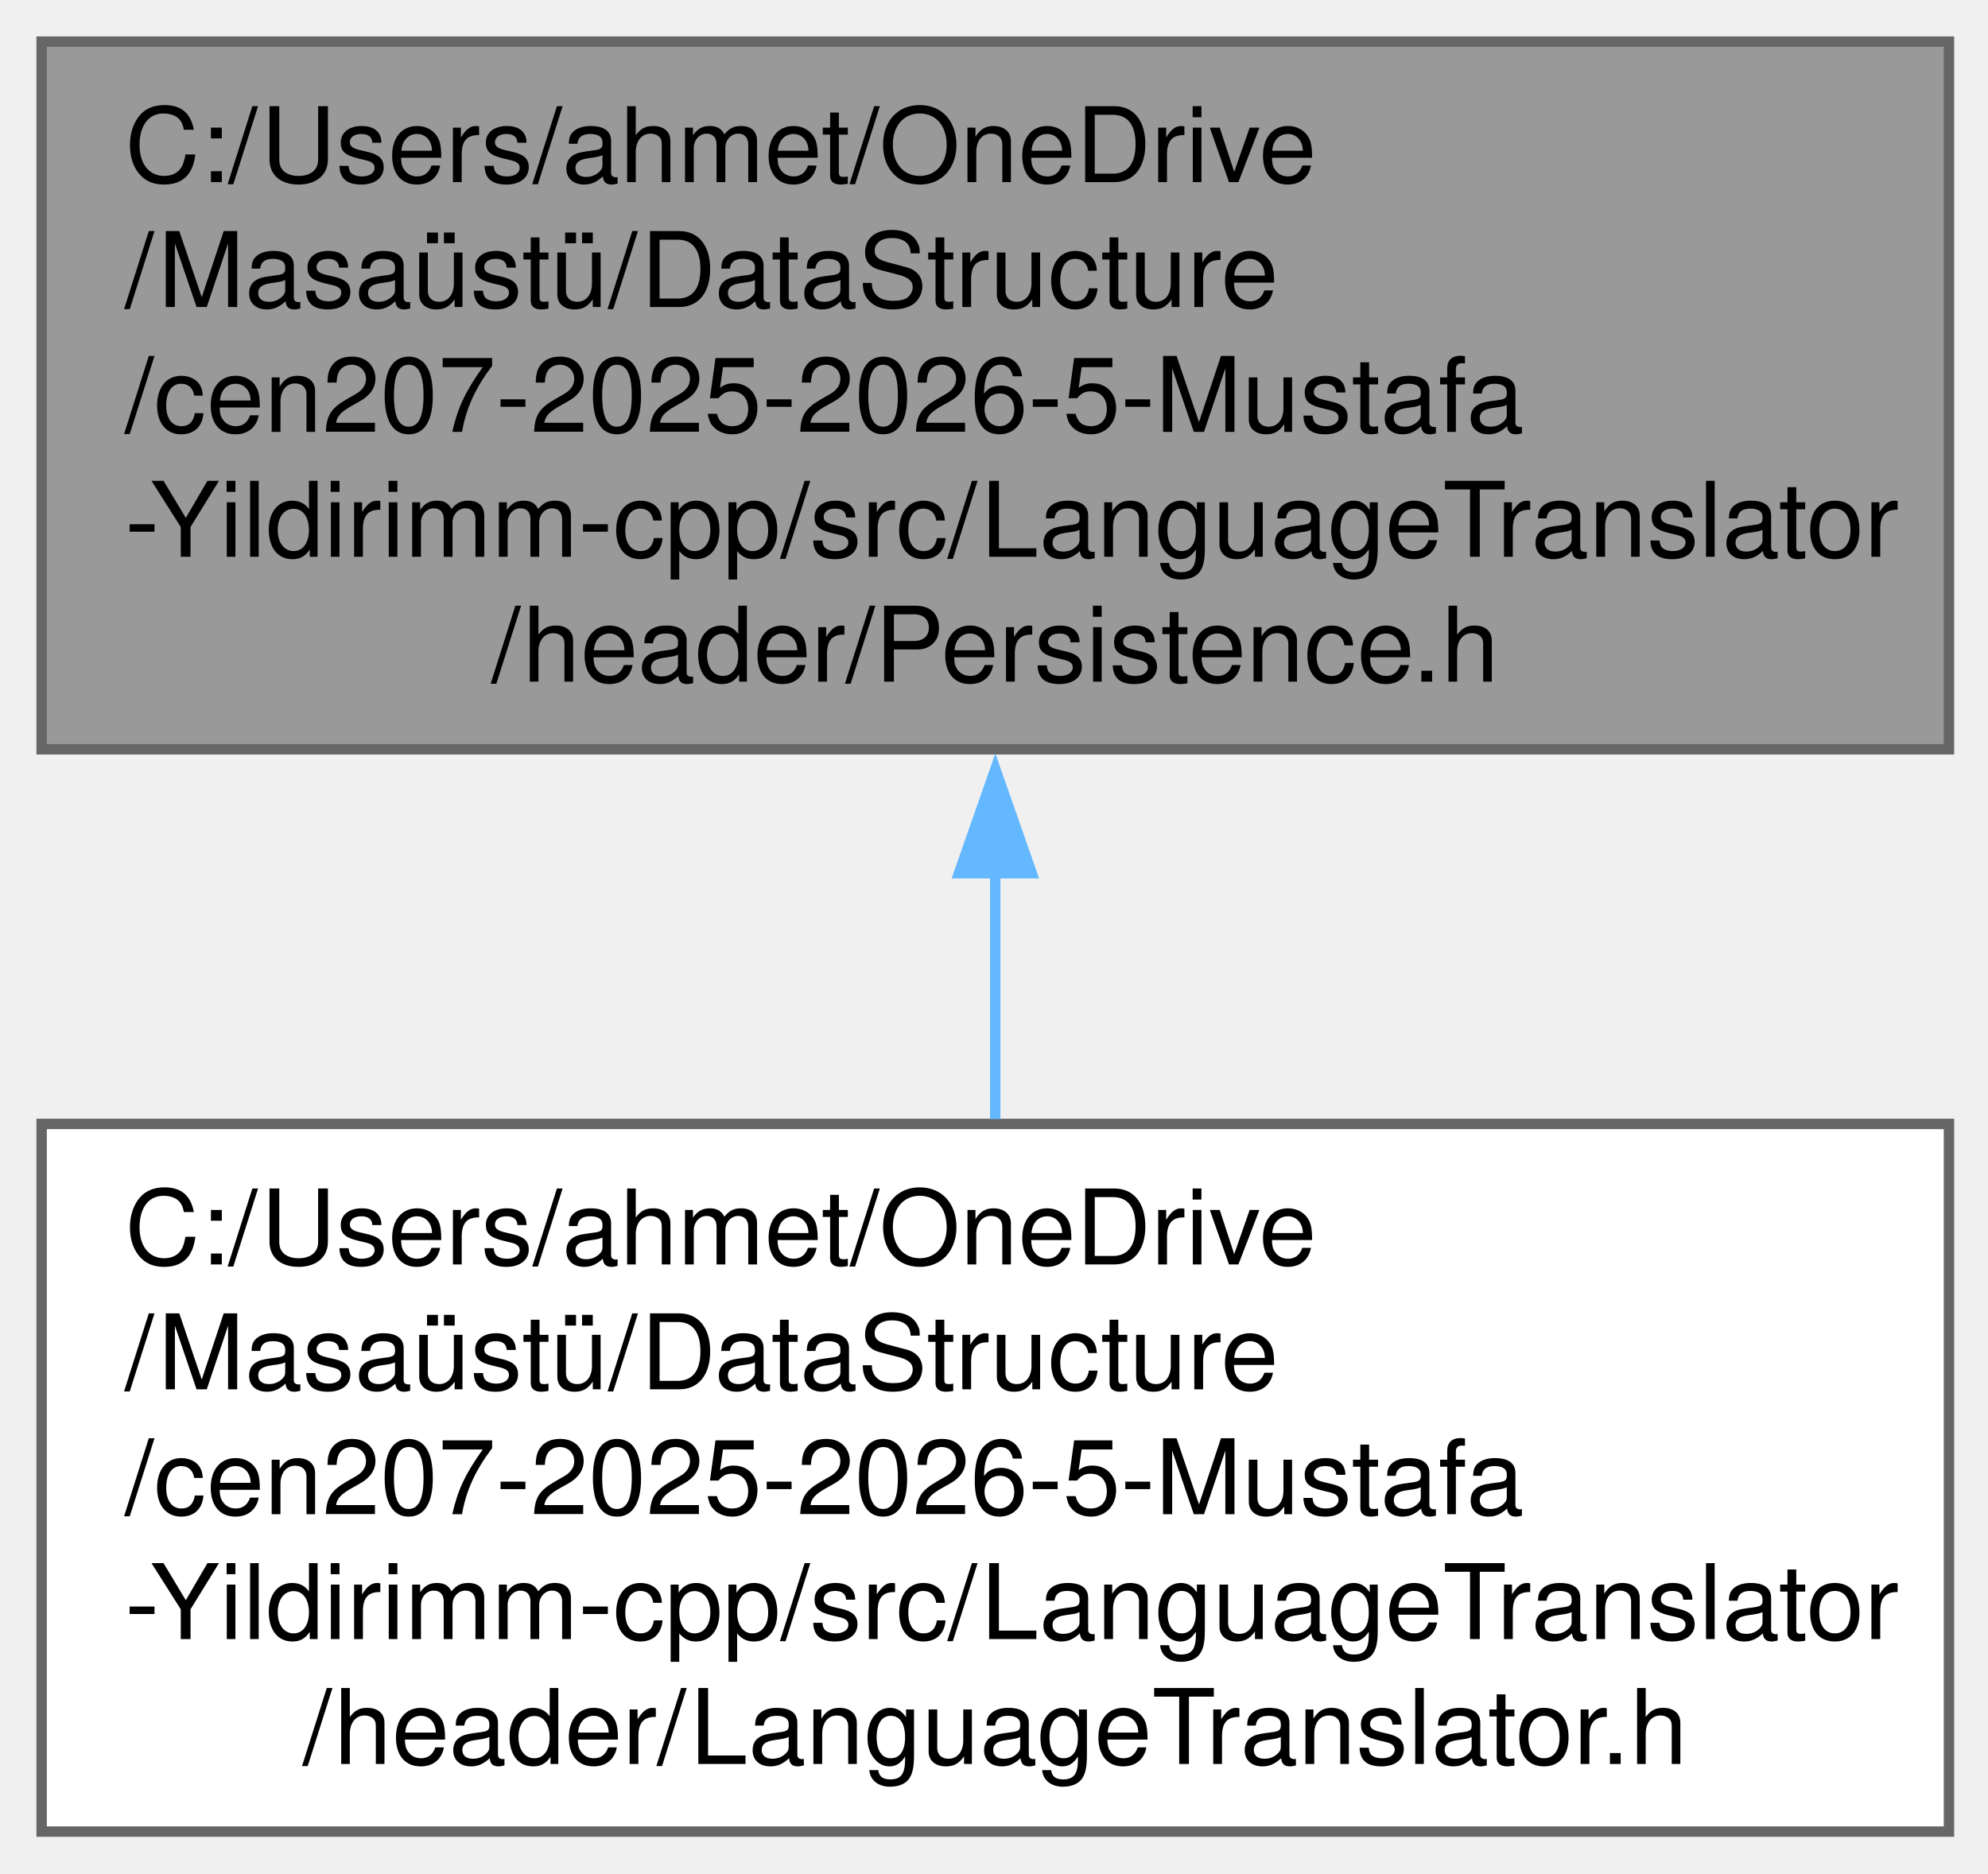
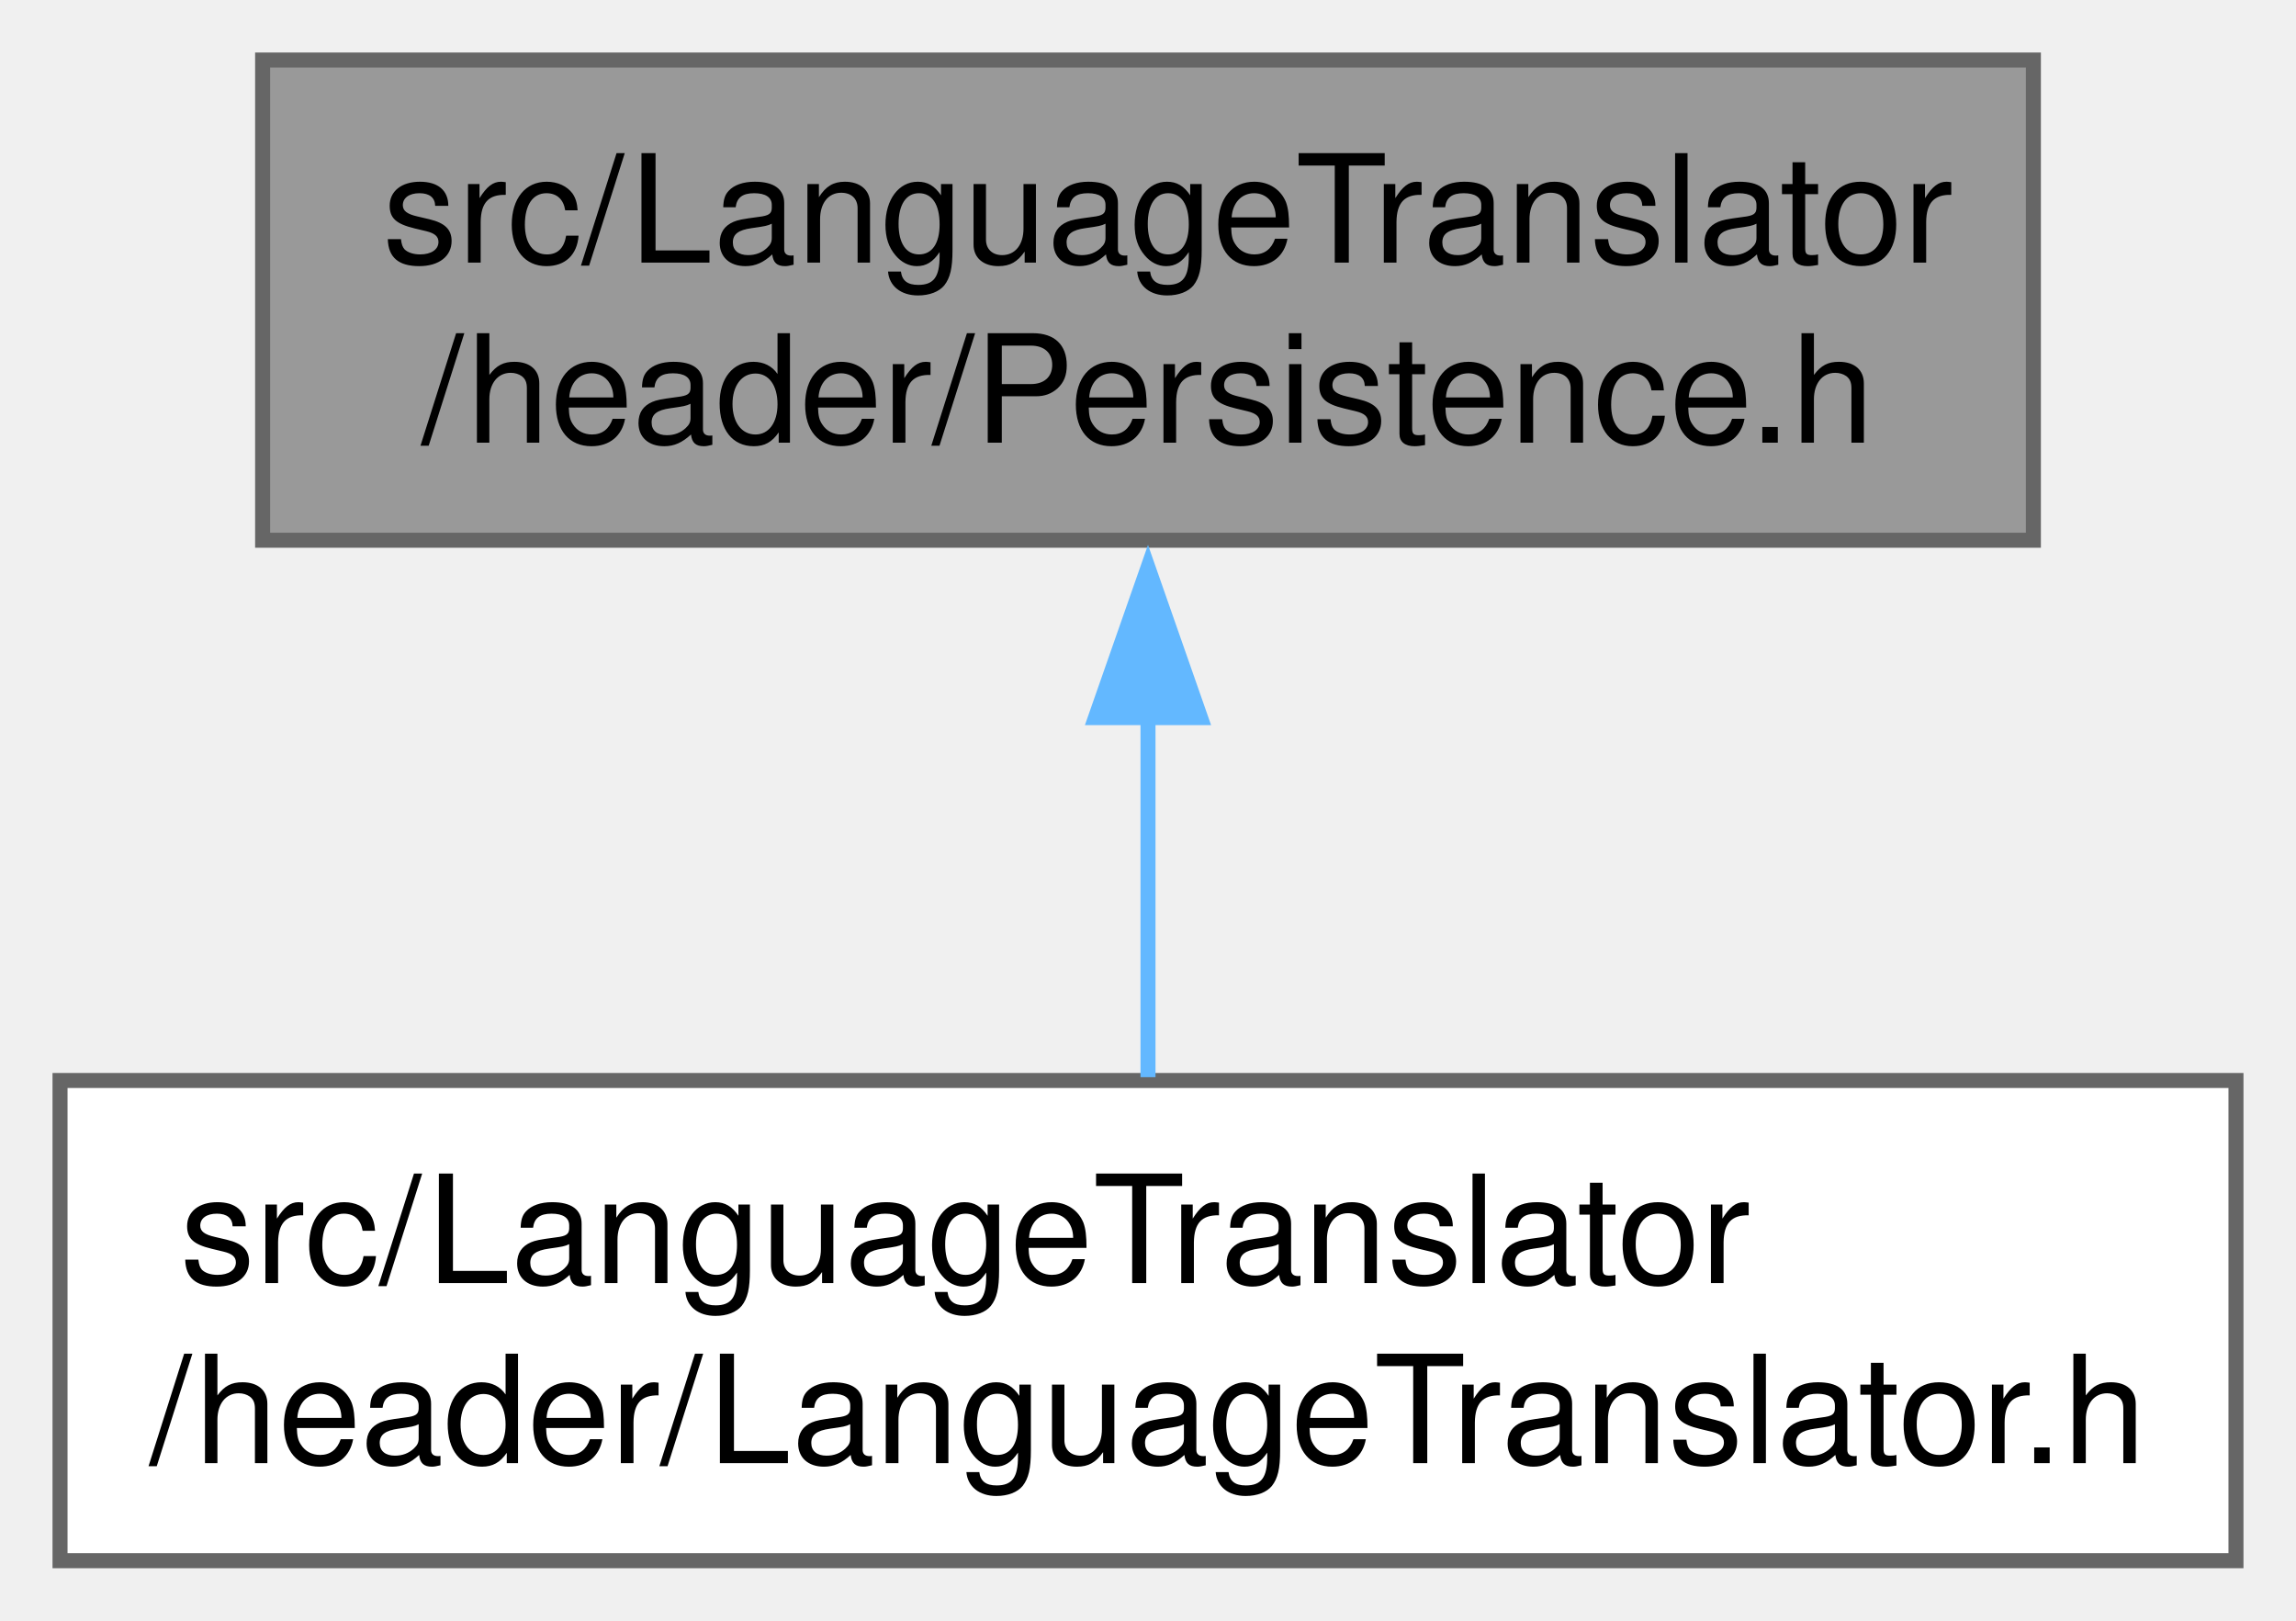
- <svg xmlns="http://www.w3.org/2000/svg" xmlns:xlink="http://www.w3.org/1999/xlink" width="191pt" height="180pt" viewBox="0.00 0.00 191.00 180.00">
-   <g id="graph0" class="graph" transform="scale(1 1) rotate(0) translate(4 176)">
+ <svg xmlns="http://www.w3.org/2000/svg" xmlns:xlink="http://www.w3.org/1999/xlink" width="153pt" height="108pt" viewBox="0.00 0.00 153.00 108.00">
+   <g id="graph0" class="graph" transform="scale(1 1) rotate(0) translate(4 104)">
    <g id="Node000001" class="node">
      <g id="a_Node000001">
        <a xlink:title="LanguageTranslator verileri için ikili (binary) kalıcılık yardımcıları">
-           <polygon fill="#999999" stroke="#666666" points="183.25,-172 0,-172 0,-104 183.25,-104 183.25,-172" />
-           <text xml:space="preserve" text-anchor="start" x="8" y="-158.5" font-family="Helvetica,sans-Serif" font-size="10.00">C:/Users/ahmet/OneDrive</text>
-           <text xml:space="preserve" text-anchor="start" x="8" y="-146.5" font-family="Helvetica,sans-Serif" font-size="10.00">/Masaüstü/DataStructure</text>
-           <text xml:space="preserve" text-anchor="start" x="8" y="-134.5" font-family="Helvetica,sans-Serif" font-size="10.00">/cen207-2025-2026-5-Mustafa</text>
-           <text xml:space="preserve" text-anchor="start" x="8" y="-122.5" font-family="Helvetica,sans-Serif" font-size="10.00">-Yildirimm-cpp/src/LanguageTranslator</text>
-           <text xml:space="preserve" text-anchor="middle" x="91.62" y="-110.5" font-family="Helvetica,sans-Serif" font-size="10.00">/header/Persistence.h</text>
+           <polygon fill="#999999" stroke="#666666" points="131.5,-100 13.5,-100 13.5,-68 131.5,-68 131.5,-100" />
+           <text xml:space="preserve" text-anchor="start" x="21.5" y="-86.5" font-family="Helvetica,sans-Serif" font-size="10.00">src/LanguageTranslator</text>
+           <text xml:space="preserve" text-anchor="middle" x="72.5" y="-74.5" font-family="Helvetica,sans-Serif" font-size="10.00">/header/Persistence.h</text>
        </a>
      </g>
    </g>
    <g id="Node000002" class="node">
      <g id="a_Node000002">
        <a xlink:href="_language_translator_8h.html" target="_top" xlink:title="Console-based language translator main interface.">
-           <polygon fill="white" stroke="#666666" points="183.25,-68 0,-68 0,0 183.25,0 183.25,-68" />
-           <text xml:space="preserve" text-anchor="start" x="8" y="-54.5" font-family="Helvetica,sans-Serif" font-size="10.00">C:/Users/ahmet/OneDrive</text>
-           <text xml:space="preserve" text-anchor="start" x="8" y="-42.5" font-family="Helvetica,sans-Serif" font-size="10.00">/Masaüstü/DataStructure</text>
-           <text xml:space="preserve" text-anchor="start" x="8" y="-30.5" font-family="Helvetica,sans-Serif" font-size="10.00">/cen207-2025-2026-5-Mustafa</text>
-           <text xml:space="preserve" text-anchor="start" x="8" y="-18.5" font-family="Helvetica,sans-Serif" font-size="10.00">-Yildirimm-cpp/src/LanguageTranslator</text>
-           <text xml:space="preserve" text-anchor="middle" x="91.62" y="-6.5" font-family="Helvetica,sans-Serif" font-size="10.00">/header/LanguageTranslator.h</text>
+           <polygon fill="white" stroke="#666666" points="145,-32 0,-32 0,0 145,0 145,-32" />
+           <text xml:space="preserve" text-anchor="start" x="8" y="-18.5" font-family="Helvetica,sans-Serif" font-size="10.00">src/LanguageTranslator</text>
+           <text xml:space="preserve" text-anchor="middle" x="72.5" y="-6.5" font-family="Helvetica,sans-Serif" font-size="10.00">/header/LanguageTranslator.h</text>
        </a>
      </g>
    </g>
    <g id="edge1_Node000001_Node000002" class="edge">
      <g id="a_edge1_Node000001_Node000002">
        <a xlink:title=" ">
-           <path fill="none" stroke="#63b8ff" d="M91.62,-92.18C91.62,-84.22 91.62,-76.05 91.62,-68.47" />
-           <polygon fill="#63b8ff" stroke="#63b8ff" points="88.13,-92.09 91.63,-102.09 95.13,-92.09 88.13,-92.09" />
+           <path fill="none" stroke="#63b8ff" d="M72.5,-56.31C72.5,-48.12 72.5,-39.38 72.5,-32.22" />
+           <polygon fill="#63b8ff" stroke="#63b8ff" points="69,-56.18 72.5,-66.18 76,-56.18 69,-56.18" />
        </a>
      </g>
    </g>
  </g>
</svg>
